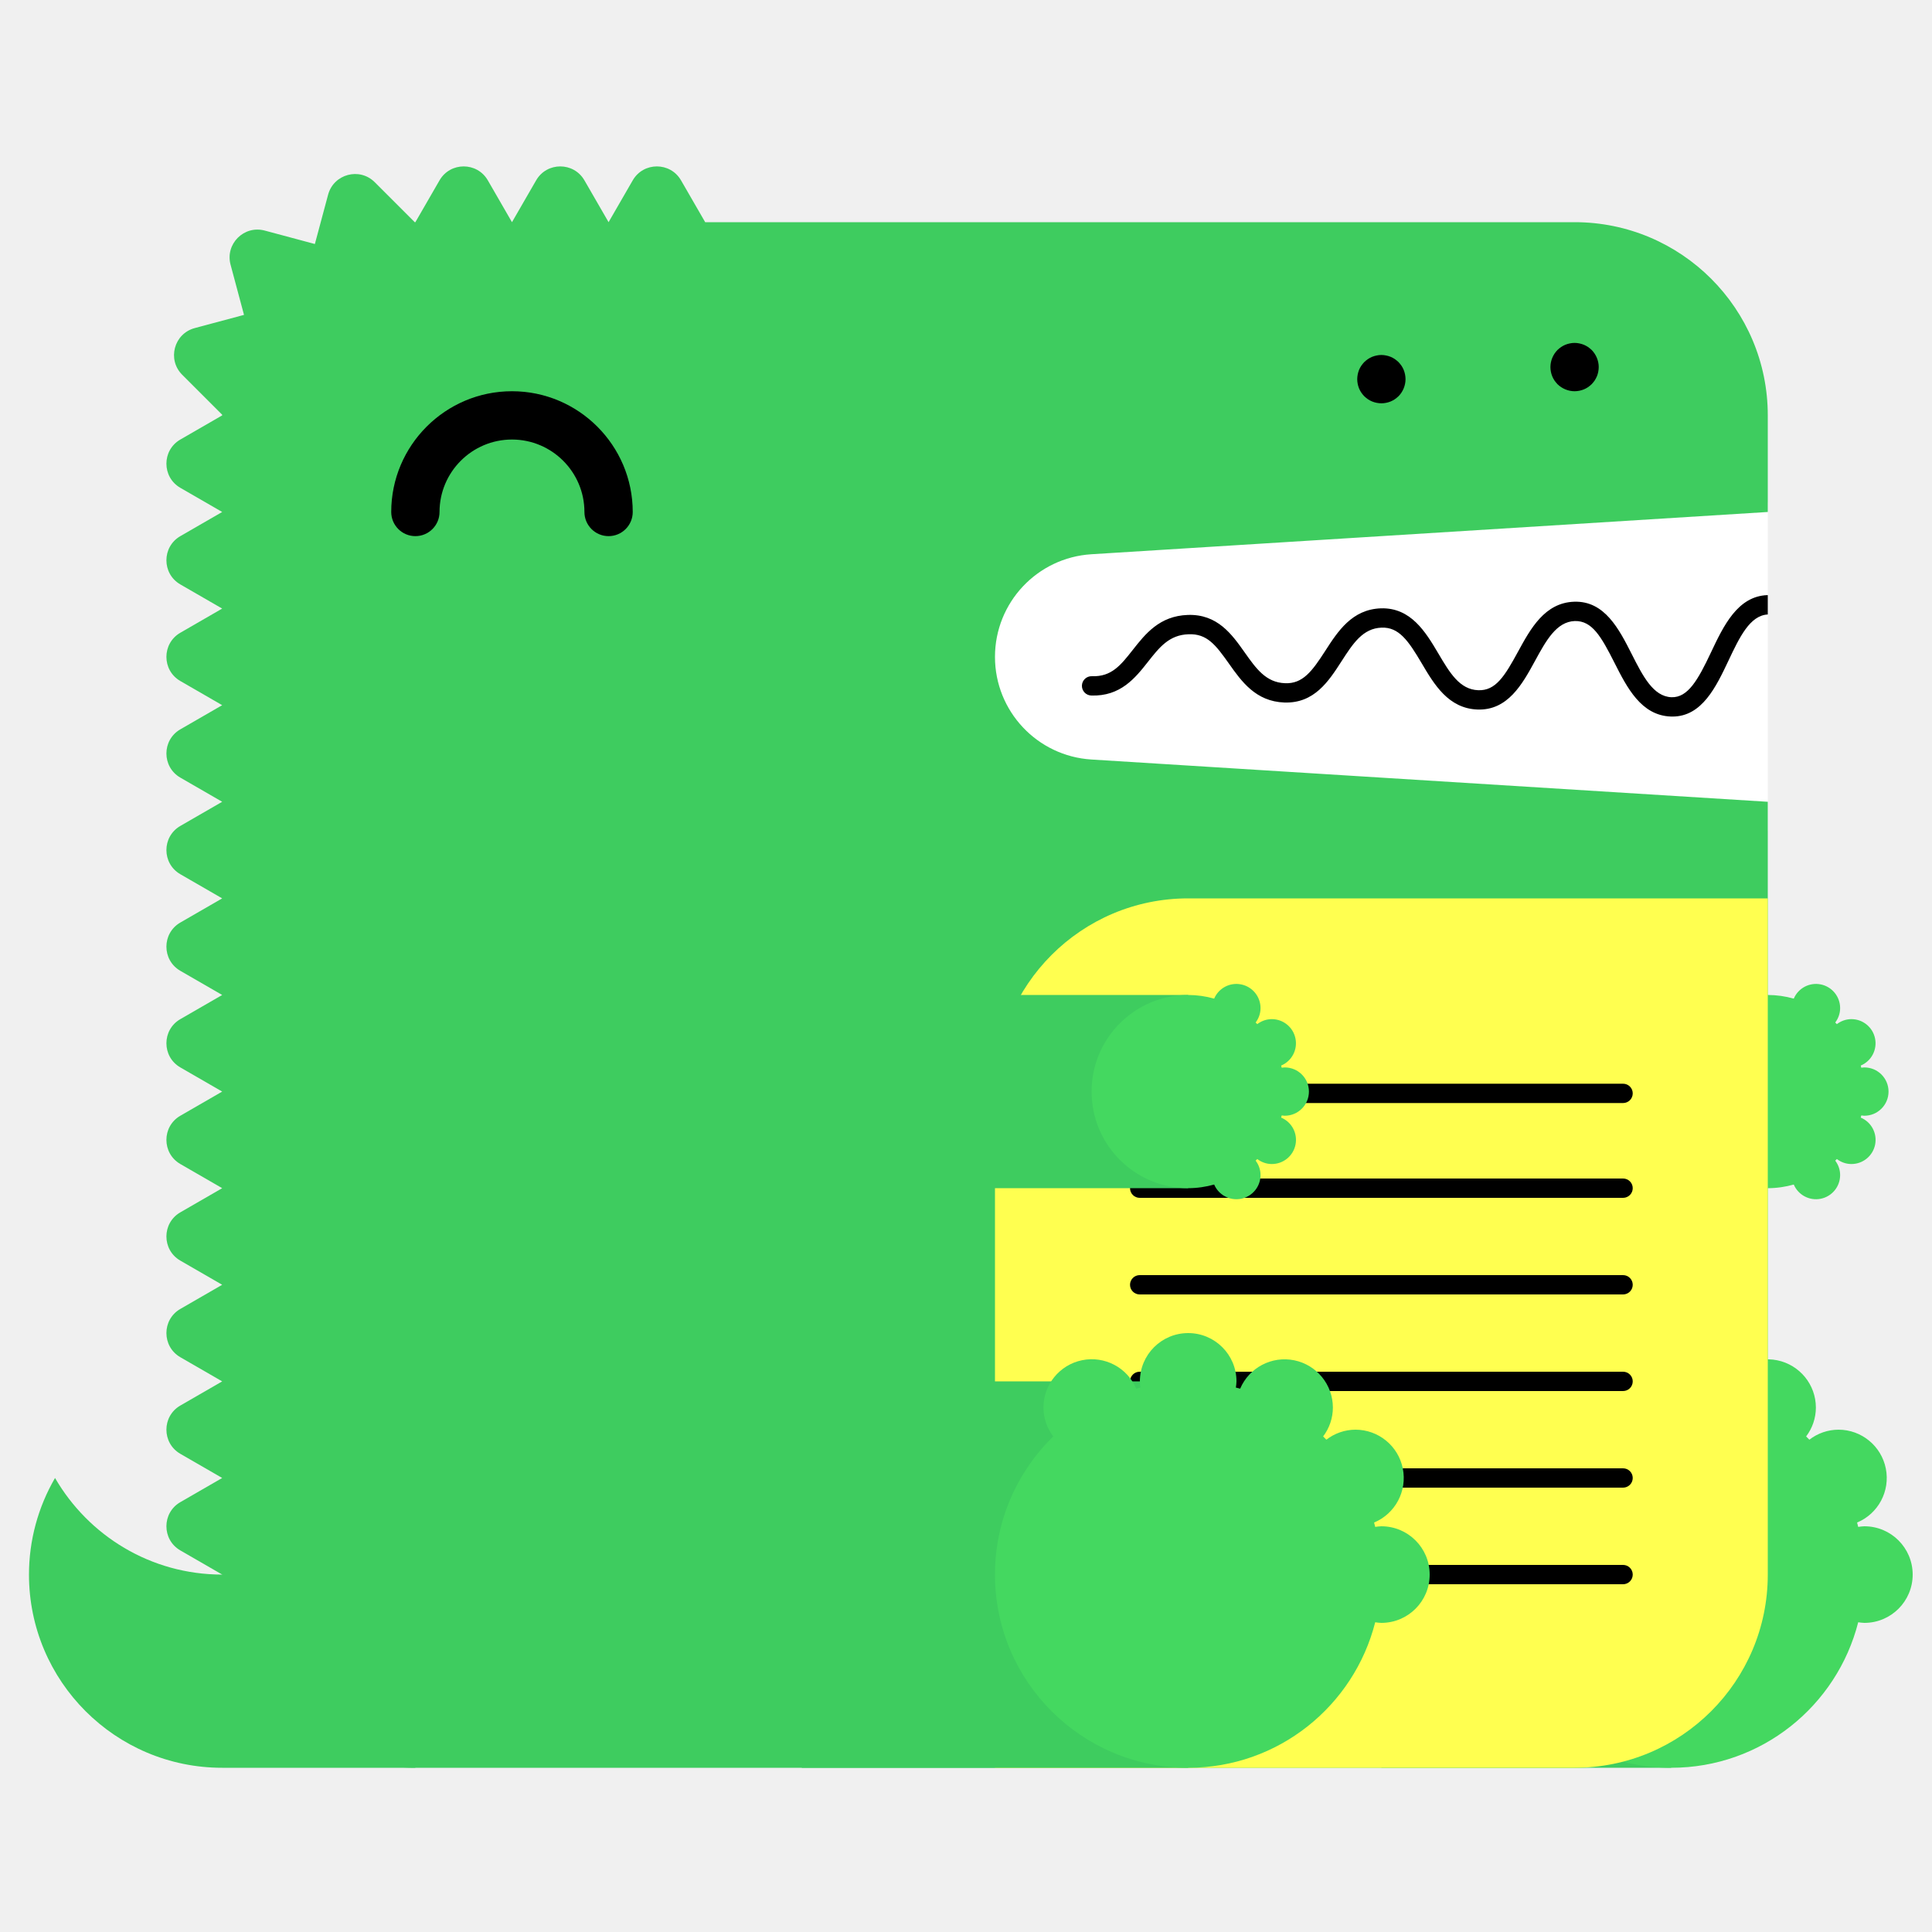
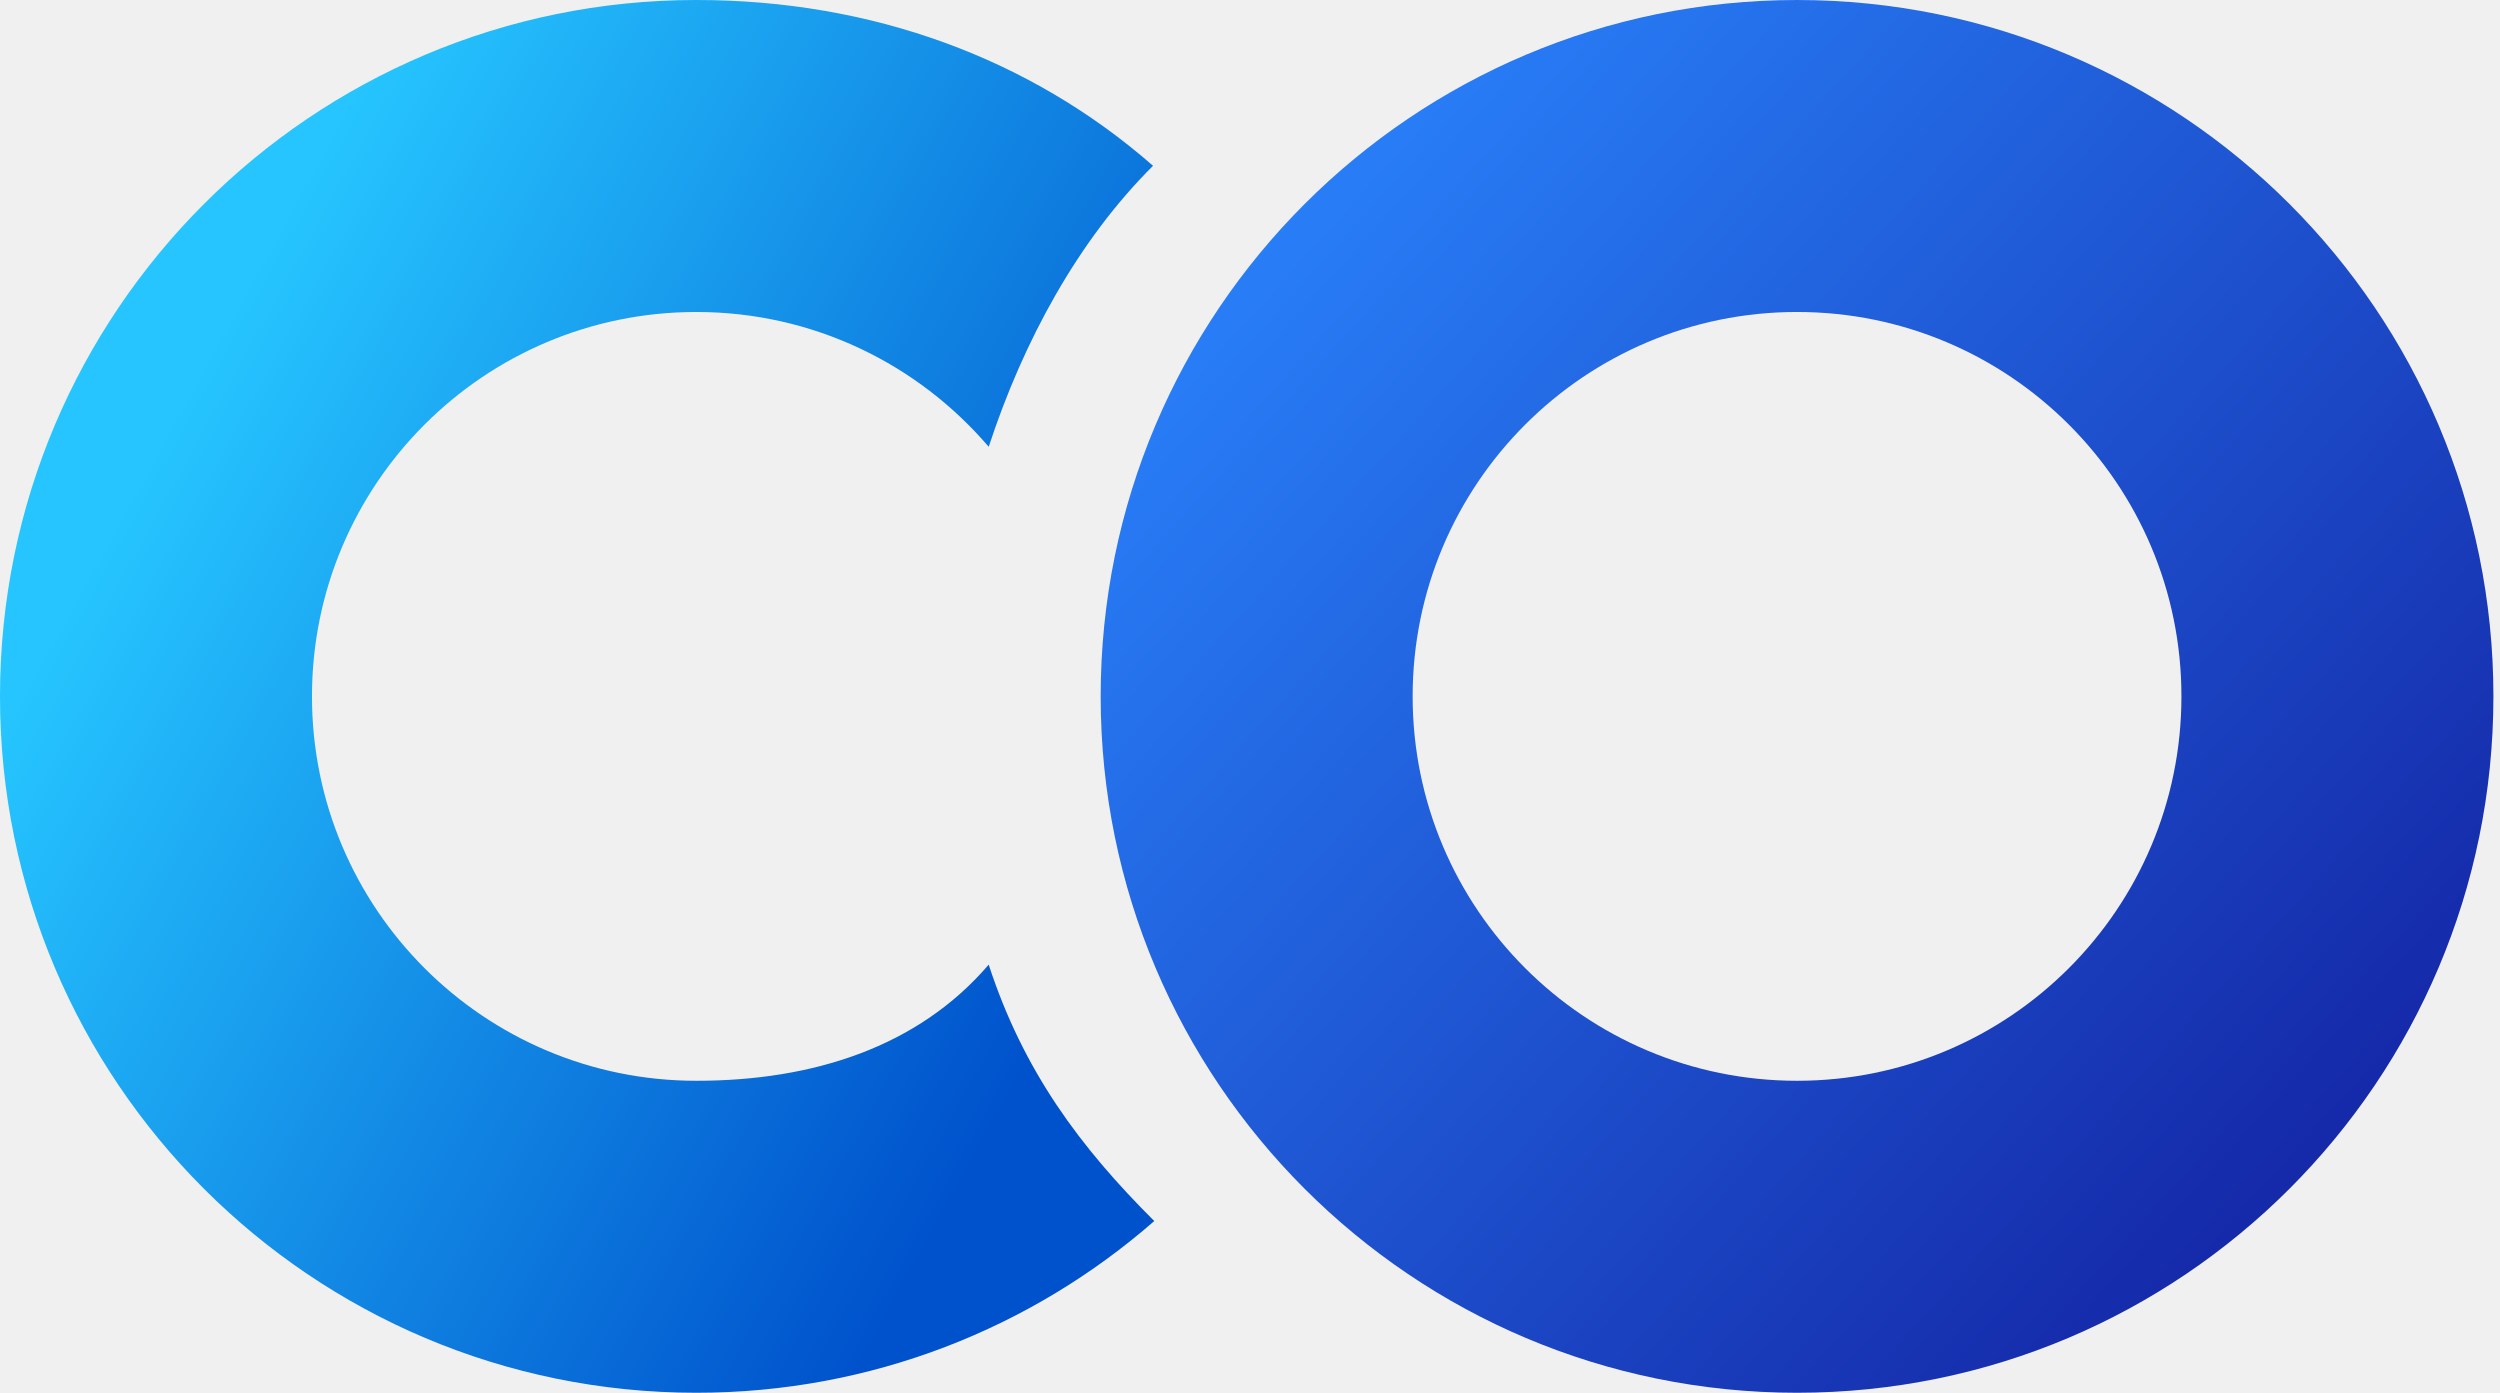
- <svg xmlns="http://www.w3.org/2000/svg" width="200" height="200" viewBox="0 0 200 200">
-   <g fill="none" fill-rule="evenodd">
-     <path fill="#FFF" d="M99 52h84v34H99z" />
-     <path d="M23 163c-7.398 0-13.843-4.027-17.303-10A19.886 19.886 0 0 0 3 163c0 11.046 8.954 20 20 20h20v-20H23z" fill="#3ECC5F" />
-     <path d="M112.98 57.376L183 53V43c0-11.046-8.954-20-20-20H73l-2.5-4.33c-1.112-1.925-3.889-1.925-5 0L63 23l-2.5-4.33c-1.111-1.925-3.889-1.925-5 0L53 23l-2.5-4.33c-1.111-1.925-3.889-1.925-5 0L43 23c-.022 0-.042.003-.065.003l-4.142-4.141c-1.57-1.571-4.252-.853-4.828 1.294l-1.369 5.104-5.192-1.392c-2.148-.575-4.111 1.389-3.535 3.536l1.39 5.193-5.102 1.367c-2.148.576-2.867 3.259-1.296 4.83l4.142 4.142c0 .021-.003.042-.003.064l-4.33 2.5c-1.925 1.111-1.925 3.889 0 5L23 53l-4.33 2.5c-1.925 1.111-1.925 3.889 0 5L23 63l-4.33 2.5c-1.925 1.111-1.925 3.889 0 5L23 73l-4.33 2.5c-1.925 1.111-1.925 3.889 0 5L23 83l-4.33 2.5c-1.925 1.111-1.925 3.889 0 5L23 93l-4.33 2.5c-1.925 1.111-1.925 3.889 0 5L23 103l-4.33 2.5c-1.925 1.111-1.925 3.889 0 5L23 113l-4.33 2.5c-1.925 1.111-1.925 3.889 0 5L23 123l-4.33 2.5c-1.925 1.111-1.925 3.889 0 5L23 133l-4.33 2.5c-1.925 1.111-1.925 3.889 0 5L23 143l-4.33 2.5c-1.925 1.111-1.925 3.889 0 5L23 153l-4.33 2.5c-1.925 1.111-1.925 3.889 0 5L23 163c0 11.046 8.954 20 20 20h120c11.046 0 20-8.954 20-20V83l-70.02-4.376A10.645 10.645 0 0 1 103 68c0-5.621 4.37-10.273 9.98-10.624" fill="#3ECC5F" />
-     <path fill="#3ECC5F" d="M143 183h30v-40h-30z" />
-     <path d="M193 158c-.219 0-.428.037-.639.064-.038-.15-.074-.301-.116-.451A5 5 0 0 0 190.32 148a4.96 4.96 0 0 0-3.016 1.036 26.531 26.531 0 0 0-.335-.336 4.955 4.955 0 0 0 1.011-2.987 5 5 0 0 0-9.599-1.959c-.148-.042-.297-.077-.445-.115.027-.211.064-.42.064-.639a5 5 0 0 0-5-5 5 5 0 0 0-5 5c0 .219.037.428.064.639-.148.038-.297.073-.445.115a4.998 4.998 0 0 0-9.599 1.959c0 1.125.384 2.151 1.011 2.987-3.717 3.632-6.031 8.693-6.031 14.3 0 11.046 8.954 20 20 20 9.339 0 17.16-6.41 19.361-15.064.211.027.42.064.639.064a5 5 0 0 0 5-5 5 5 0 0 0-5-5" fill="#44D860" />
-     <path fill="#3ECC5F" d="M153 123h30v-20h-30z" />
-     <path d="M193 115.5a2.5 2.5 0 1 0 0-5c-.109 0-.214.019-.319.032-.02-.075-.037-.15-.058-.225a2.501 2.501 0 0 0-.963-4.807c-.569 0-1.088.197-1.508.518a6.653 6.653 0 0 0-.168-.168c.314-.417.506-.931.506-1.494a2.5 2.5 0 0 0-4.8-.979A9.987 9.987 0 0 0 183 103c-5.522 0-10 4.478-10 10s4.478 10 10 10c.934 0 1.833-.138 2.69-.377a2.5 2.5 0 0 0 4.8-.979c0-.563-.192-1.077-.506-1.494.057-.055.113-.111.168-.168.42.321.939.518 1.508.518a2.5 2.5 0 0 0 .963-4.807c.021-.074.038-.15.058-.225.105.013.21.032.319.032" fill="#44D860" />
-     <path d="M63 55.5a2.5 2.5 0 0 1-2.5-2.5c0-4.136-3.364-7.5-7.5-7.5s-7.5 3.364-7.5 7.5a2.5 2.5 0 1 1-5 0c0-6.893 5.607-12.5 12.5-12.5S65.5 46.107 65.5 53a2.5 2.5 0 0 1-2.5 2.5" fill="#000" />
-     <path d="M103 183h60c11.046 0 20-8.954 20-20V93h-60c-11.046 0-20 8.954-20 20v70z" fill="#FFFF50" />
-     <path d="M168.02 124h-50.04a1 1 0 1 1 0-2h50.04a1 1 0 1 1 0 2m0 20h-50.04a1 1 0 1 1 0-2h50.04a1 1 0 1 1 0 2m0 20h-50.04a1 1 0 1 1 0-2h50.04a1 1 0 1 1 0 2m0-49.814h-50.04a1 1 0 1 1 0-2h50.04a1 1 0 1 1 0 2m0 19.814h-50.04a1 1 0 1 1 0-2h50.04a1 1 0 1 1 0 2m0 20h-50.04a1 1 0 1 1 0-2h50.04a1 1 0 1 1 0 2M183 61.611c-.012 0-.022-.006-.034-.005-3.09.105-4.552 3.196-5.842 5.923-1.346 2.85-2.387 4.703-4.093 4.647-1.889-.068-2.969-2.202-4.113-4.46-1.314-2.594-2.814-5.536-5.963-5.426-3.046.104-4.513 2.794-5.807 5.167-1.377 2.528-2.314 4.065-4.121 3.994-1.927-.07-2.951-1.805-4.136-3.813-1.321-2.236-2.848-4.75-5.936-4.664-2.994.103-4.465 2.385-5.763 4.4-1.373 2.13-2.335 3.428-4.165 3.351-1.973-.07-2.992-1.51-4.171-3.177-1.324-1.873-2.816-3.993-5.895-3.89-2.928.1-4.399 1.97-5.696 3.618-1.232 1.564-2.194 2.802-4.229 2.724a1 1 0 0 0-.072 2c3.017.101 4.545-1.8 5.872-3.487 1.177-1.496 2.193-2.787 4.193-2.855 1.926-.082 2.829 1.115 4.195 3.045 1.297 1.834 2.769 3.914 5.731 4.021 3.103.104 4.596-2.215 5.918-4.267 1.182-1.834 2.202-3.417 4.15-3.484 1.793-.067 2.769 1.35 4.145 3.681 1.297 2.197 2.766 4.686 5.787 4.796 3.125.108 4.634-2.62 5.949-5.035 1.139-2.088 2.214-4.06 4.119-4.126 1.793-.042 2.728 1.595 4.111 4.33 1.292 2.553 2.757 5.445 5.825 5.556l.169.003c3.064 0 4.518-3.075 5.805-5.794 1.139-2.41 2.217-4.68 4.067-4.773v-2z" fill="#000" />
-     <path fill="#3ECC5F" d="M83 183h40v-40H83z" />
-     <path d="M143 158c-.219 0-.428.037-.639.064-.038-.15-.074-.301-.116-.451A5 5 0 0 0 140.32 148a4.96 4.96 0 0 0-3.016 1.036 26.531 26.531 0 0 0-.335-.336 4.955 4.955 0 0 0 1.011-2.987 5 5 0 0 0-9.599-1.959c-.148-.042-.297-.077-.445-.115.027-.211.064-.42.064-.639a5 5 0 0 0-5-5 5 5 0 0 0-5 5c0 .219.037.428.064.639-.148.038-.297.073-.445.115a4.998 4.998 0 0 0-9.599 1.959c0 1.125.384 2.151 1.011 2.987-3.717 3.632-6.031 8.693-6.031 14.3 0 11.046 8.954 20 20 20 9.339 0 17.16-6.41 19.361-15.064.211.027.42.064.639.064a5 5 0 0 0 5-5 5 5 0 0 0-5-5" fill="#44D860" />
-     <path fill="#3ECC5F" d="M83 123h40v-20H83z" />
-     <path d="M133 115.5a2.5 2.5 0 1 0 0-5c-.109 0-.214.019-.319.032-.02-.075-.037-.15-.058-.225a2.501 2.501 0 0 0-.963-4.807c-.569 0-1.088.197-1.508.518a6.653 6.653 0 0 0-.168-.168c.314-.417.506-.931.506-1.494a2.5 2.5 0 0 0-4.8-.979A9.987 9.987 0 0 0 123 103c-5.522 0-10 4.478-10 10s4.478 10 10 10c.934 0 1.833-.138 2.69-.377a2.5 2.5 0 0 0 4.8-.979c0-.563-.192-1.077-.506-1.494.057-.055.113-.111.168-.168.42.321.939.518 1.508.518a2.5 2.5 0 0 0 .963-4.807c.021-.074.038-.15.058-.225.105.013.21.032.319.032" fill="#44D860" />
-     <path d="M143 41.75c-.16 0-.33-.02-.49-.05a2.52 2.52 0 0 1-.47-.14c-.15-.06-.29-.14-.431-.23-.13-.09-.259-.2-.38-.31-.109-.12-.219-.24-.309-.38s-.17-.28-.231-.43a2.619 2.619 0 0 1-.189-.96c0-.16.02-.33.05-.49.03-.16.08-.31.139-.47.061-.15.141-.29.231-.43.09-.13.2-.26.309-.38.121-.11.25-.22.38-.31.141-.09.281-.17.431-.23.149-.06.31-.11.47-.14.32-.07.65-.07.98 0 .159.03.32.08.47.14.149.06.29.14.43.23.13.09.259.2.38.31.11.12.22.25.31.38.09.14.17.28.23.43.06.16.11.31.14.47.029.16.05.33.05.49 0 .66-.271 1.31-.73 1.77-.121.11-.25.22-.38.31-.14.09-.281.17-.43.23a2.565 2.565 0 0 1-.96.19m20-1.25c-.66 0-1.3-.27-1.771-.73a3.802 3.802 0 0 1-.309-.38c-.09-.14-.17-.28-.231-.43a2.619 2.619 0 0 1-.189-.96c0-.66.27-1.3.729-1.77.121-.11.25-.22.38-.31.141-.09.281-.17.431-.23.149-.06.31-.11.47-.14.32-.07.66-.07.98 0 .159.03.32.08.47.14.149.06.29.14.43.23.13.09.259.2.38.31.459.47.73 1.11.73 1.77 0 .16-.021.33-.05.49-.03.16-.08.32-.14.47-.07.15-.14.29-.23.43-.09.13-.2.26-.31.38-.121.11-.25.22-.38.31-.14.09-.281.17-.43.23a2.565 2.565 0 0 1-.96.19" fill="#000" />
-   </g>
+ <svg xmlns="http://www.w3.org/2000/svg" width="359" height="200" viewBox="0 0 359 200" fill="none">
+   <path d="M99.998 200C44.771 200 0 155.229 0 100.001C0 44.772 44.771 0 99.998 2.54907e-05C125.225 2.32852e-05 147.983 8.396 165.576 23.809C154.901 34.42 146.992 48.858 141.978 64.16C131.853 52.312 116.804 44.801 99.998 44.801C69.513 44.801 44.799 69.515 44.799 100.001C44.799 130.486 69.513 155.2 99.998 155.2C116.776 155.2 131.854 150.336 141.978 138.522C146.97 153.833 155.096 164.712 165.751 175.342C148.172 190.696 125.172 200 99.998 200Z" fill="url(#paint0_linear_133_3)" />
+   <path d="M258.056 0.001C313.283 0.001 358.054 44.772 358.054 100.001C358.053 155.229 313.283 199.999 258.056 200C202.828 200 158.057 155.229 158.057 100.001C158.057 44.772 202.828 0.001 258.056 0.001ZM258.056 44.8C227.57 44.8 202.856 69.514 202.856 100.001C202.857 130.486 227.57 155.2 258.056 155.2C288.541 155.2 313.254 130.486 313.254 100.001C313.254 69.515 288.541 44.801 258.056 44.8Z" fill="url(#paint1_linear_133_3)" />
+   <defs>
+     <linearGradient id="paint0_linear_133_3" x1="167.027" y1="117.6" x2="33.725" y2="44.05" gradientUnits="userSpaceOnUse">
+       <stop stop-color="#0052CC" />
+       <stop offset="1" stop-color="#26C5FF" />
+     </linearGradient>
+     <linearGradient id="paint1_linear_133_3" x1="168.457" y1="20.801" x2="358.213" y2="191.549" gradientUnits="userSpaceOnUse">
+       <stop stop-color="#2A86FF" />
+       <stop offset="1" stop-color="#111A9B" />
+     </linearGradient>
+   </defs>
</svg>
